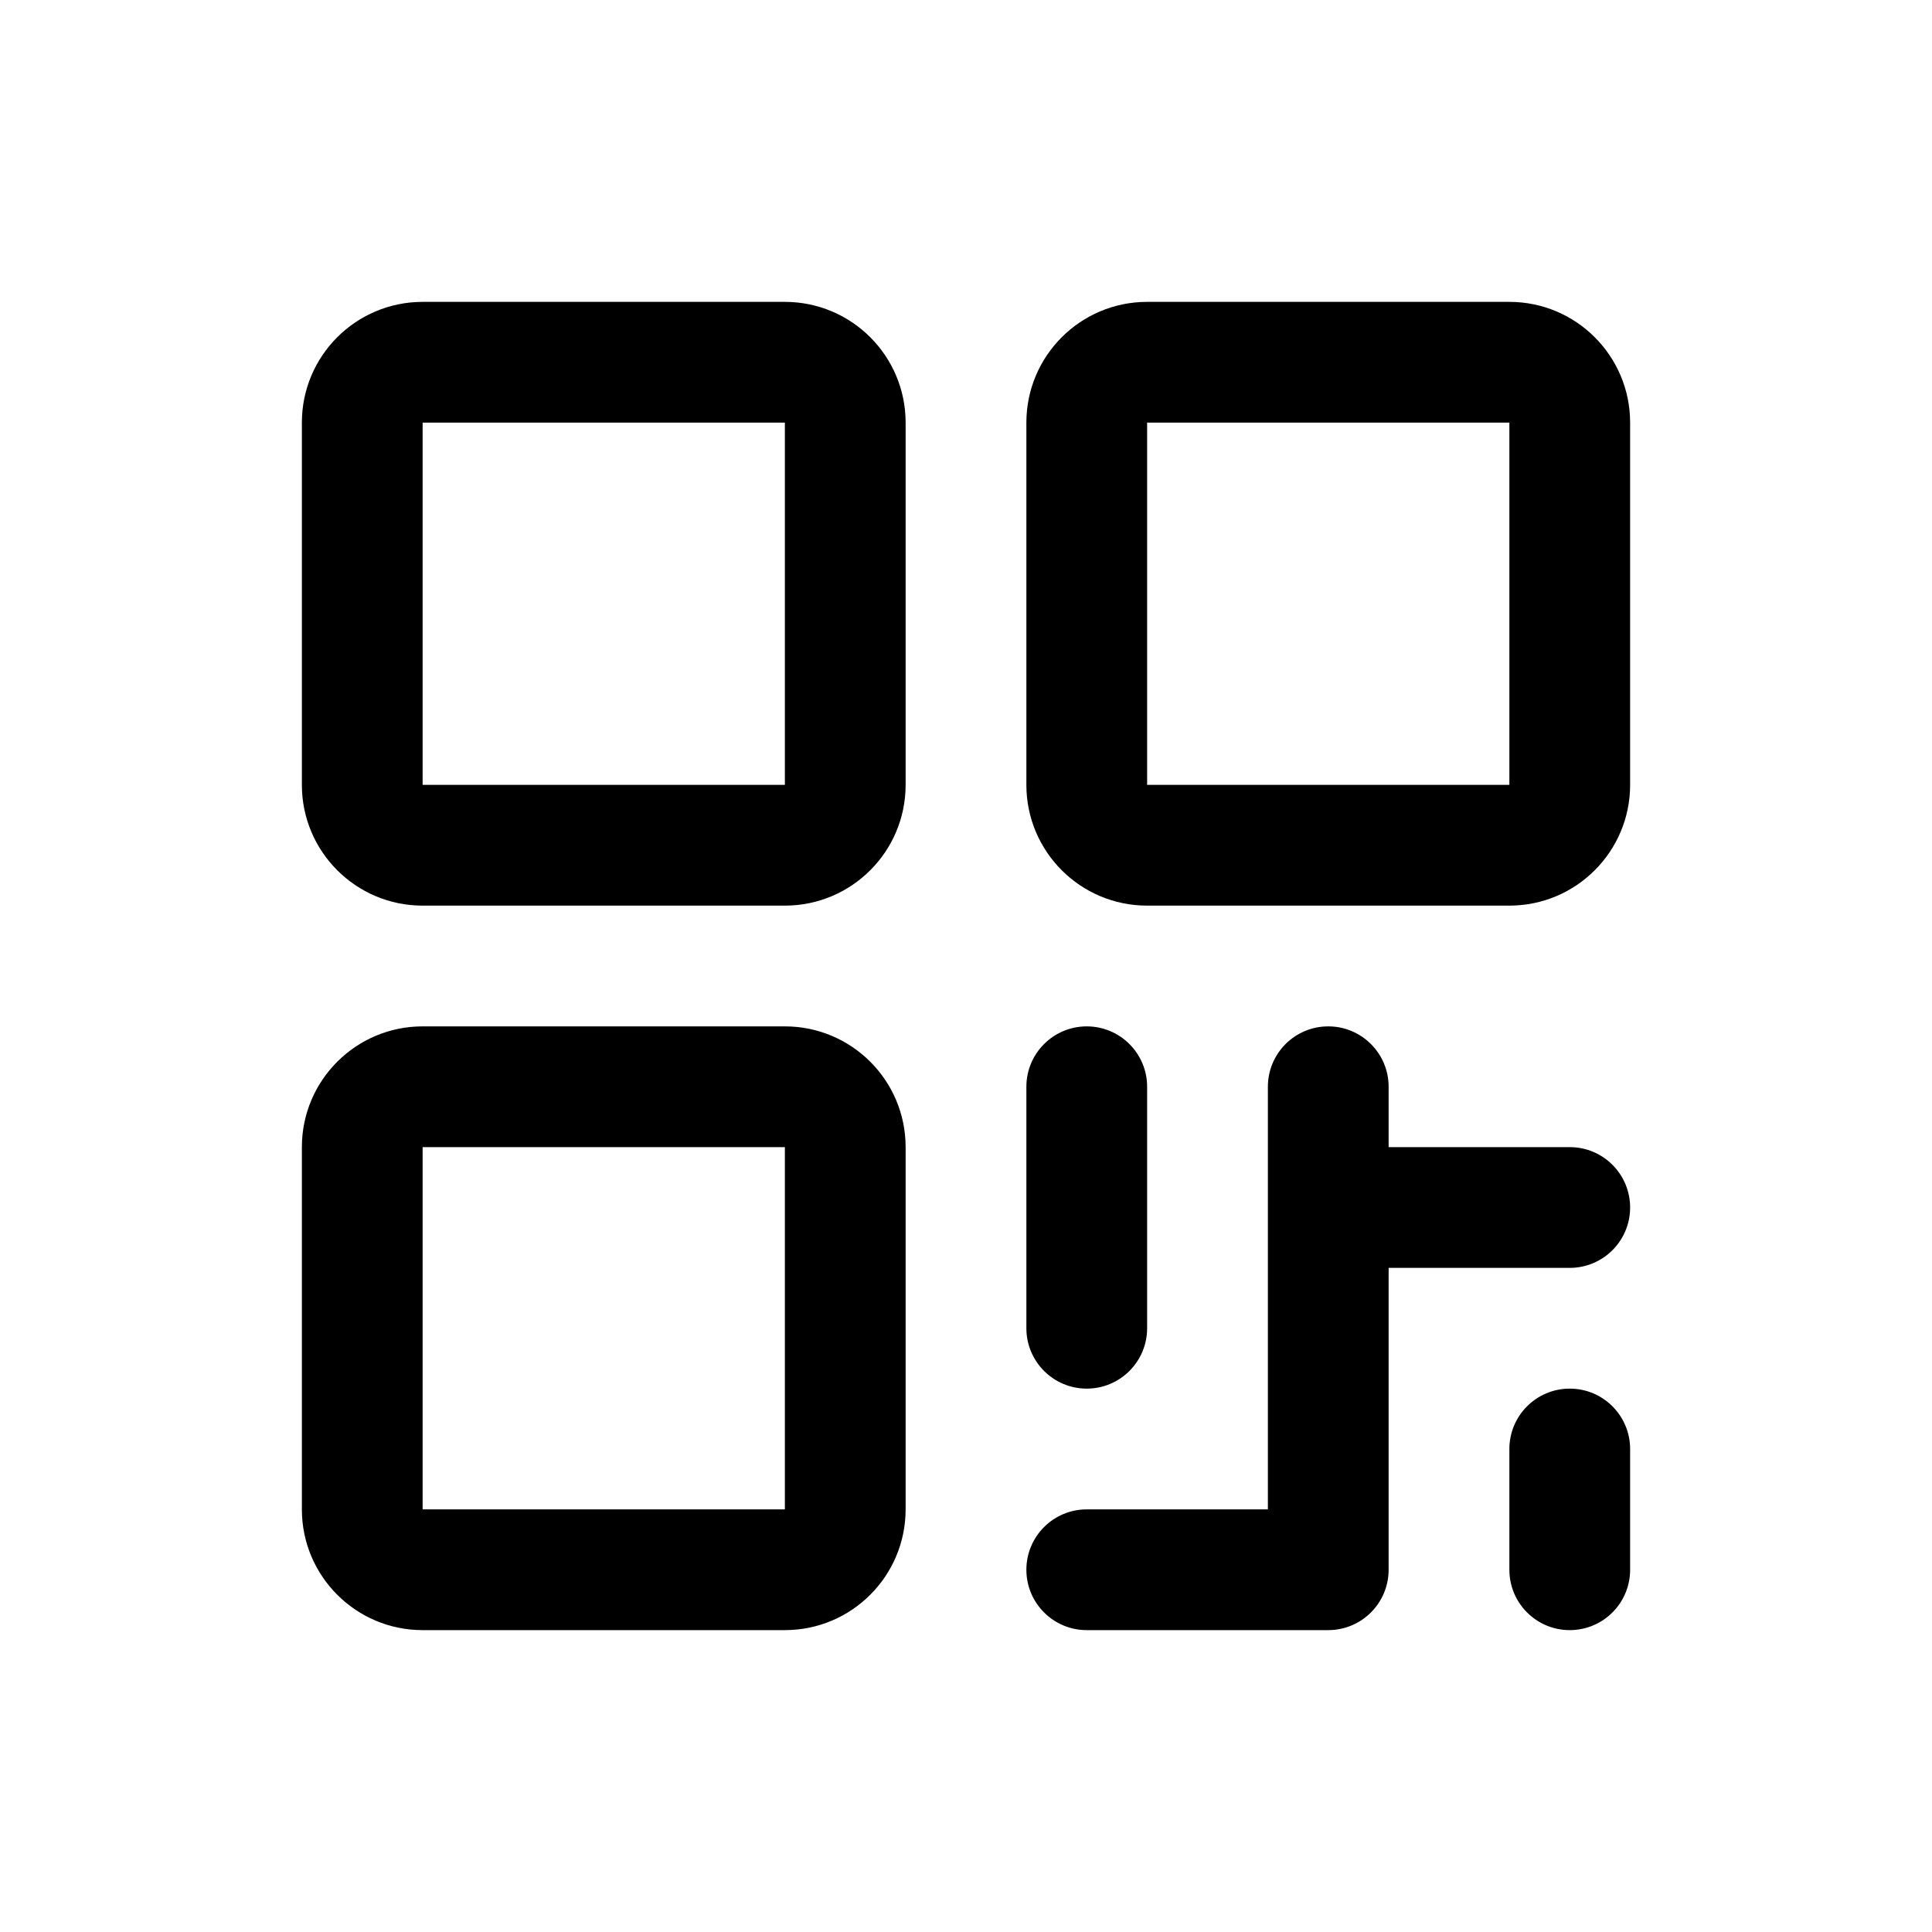
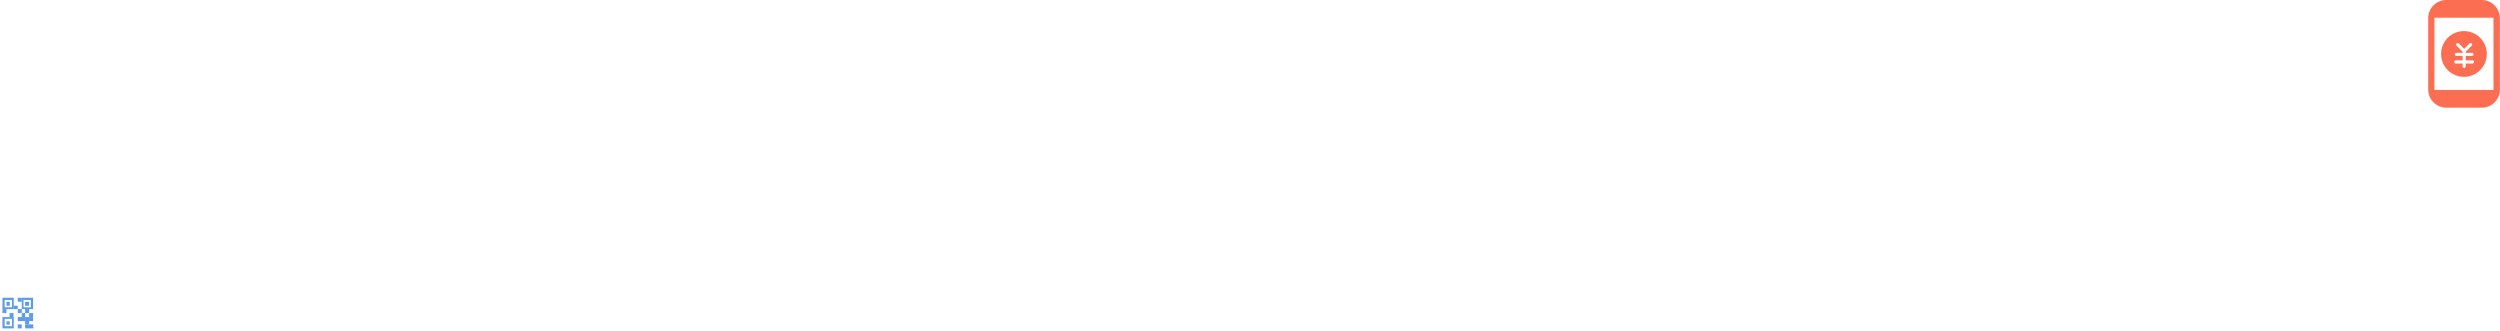
- <svg xmlns="http://www.w3.org/2000/svg" viewBox="0 0 256 256" width="256" height="256">
-   <path fill="currentColor" d="M104 40H56a16 16 0 0 0-16 16v48a16 16 0 0 0 16 16h48a16 16 0 0 0 16-16V56a16 16 0 0 0-16-16m0 64H56V56h48zm0 32H56a16 16 0 0 0-16 16v48a16 16 0 0 0 16 16h48a16 16 0 0 0 16-16v-48a16 16 0 0 0-16-16m0 64H56v-48h48zm96-160h-48a16 16 0 0 0-16 16v48a16 16 0 0 0 16 16h48a16 16 0 0 0 16-16V56a16 16 0 0 0-16-16m0 64h-48V56h48zm-64 72v-32a8 8 0 0 1 16 0v32a8 8 0 0 1-16 0m80-16a8 8 0 0 1-8 8h-24v40a8 8 0 0 1-8 8h-32a8 8 0 0 1 0-16h24v-56a8 8 0 0 1 16 0v8h24a8 8 0 0 1 8 8m0 32v16a8 8 0 0 1-16 0v-16a8 8 0 0 1 16 0" />
+ <svg xmlns="http://www.w3.org/2000/svg" viewBox="0 0 7738 1024" version="1.1">
+   <path d="M7681.374 0l-109.272 0c-30.926 0-56.354 24.741-56.354 56.354l0 220.607c0 30.926 24.741 56.354 56.354 56.354l109.272 0c30.926 0 56.354-24.741 56.354-56.354l0-220.607C7737.729 25.428 7712.301 0 7681.374 0zM7717.799 278.336l-182.808 0L7534.991 54.98l182.808 0L7717.799 278.336z" fill="#FC6E51" />
+   <path d="M7626.395 96.215c-39.173 0-70.787 31.613-70.787 70.787 0 39.173 31.613 70.787 70.787 70.787 39.173 0 70.787-31.613 70.787-70.787C7697.181 127.828 7665.568 96.215 7626.395 96.215zM7653.197 196.553l-21.305 0 0 8.934c0 2.749-2.062 4.811-4.811 4.811s-4.811-2.062-4.811-4.811l0-8.934-21.305 0c-2.749 0-4.811-2.062-4.811-4.811s2.062-4.811 4.811-4.811l21.305 0 0-13.745-19.243 0c-2.749 0-4.811-2.062-4.811-4.811s2.062-4.811 4.811-4.811l19.243 0 0-3.436-18.556-18.556c-2.062-2.062-2.062-4.811 0-6.872 2.062-2.062 4.811-2.062 6.872 0l16.494 16.494 16.494-16.494c2.062-2.062 4.811-2.062 6.872 0 2.062 2.062 2.062 4.811 0 6.872l-18.556 18.556 0 3.436 19.243 0c2.749 0 4.811 2.062 4.811 4.811s-2.062 4.811-4.811 4.811l-19.243 0 0 13.745 21.305 0c2.749 0 4.811 2.062 4.811 4.811S7655.946 196.553 7653.197 196.553z" fill="#FC6E51" />
+   <path d="M42.609 956.65 7.56 956.65 7.56 921.6l35.05 0L42.609 956.65zM14.432 928.472l0 22.679 22.679 0L37.111 928.472" fill="#5D9CEC" />
+   <path d="M19.93 933.97l10.309 0 0 12.37-10.309 0 0-12.37Z" fill="#5D9CEC" />
+   <path d="M42.609 1016.44 7.56 1016.44 7.56 981.391l35.05 0L42.609 1016.44zM14.432 1009.568l22.679 0 0-22.679L14.432 986.889 14.432 1009.568z" fill="#5D9CEC" />
+   <path d="M19.93 994.448l10.309 0 0 10.309-10.309 0 0-10.309Z" fill="#5D9CEC" />
+   <path d="M102.4 956.65 67.35 956.65 67.35 921.6l35.05 0L102.4 956.65zM72.848 951.152l22.679 0L95.528 928.472l-22.679 0L72.848 951.152z" fill="#5D9CEC" />
+   <path d="M77.659 933.97l12.37 0 0 12.37-12.37 0 0-12.37Z" fill="#5D9CEC" />
+   <path d="M7.56 956.65l12.37 0 0 12.37-12.37 0 0-12.37Z" fill="#5D9CEC" />
+   <path d="M29.552 969.02l12.37 0 0 12.37-12.37 0 0-12.37Z" fill="#5D9CEC" />
+   <path d="M54.98 921.6l12.37 0 0 12.37-12.37 0 0-12.37Z" fill="#5D9CEC" />
+   <path d="M42.609 946.341l12.37 0 0 10.309-12.37 0 0-10.309Z" fill="#5D9CEC" />
+   <path d="M54.98 1004.07l12.37 0 0 12.37-12.37 0 0-12.37Z" fill="#5D9CEC" />
+   <path d="M77.659 1004.07l25.428 0 0 12.37-25.428 0 0-12.37Z" fill="#5D9CEC" />
+   <path d="M54.98 981.391l22.679 0 0 12.37-22.679 0 0-12.37Z" fill="#5D9CEC" />
+   <path d="M77.659 981.391l12.37 0 0 22.679-12.37 0 0-22.679Z" fill="#5D9CEC" />
+   <path d="M90.03 981.391l12.37 0 0 12.37-12.37 0 0-12.37Z" fill="#5D9CEC" />
+   <path d="M54.98 956.65l12.37 0 0 12.37-12.37 0 0-12.37Z" fill="#5D9CEC" />
+   <path d="M67.35 969.02l10.309 0 0 12.37-10.309 0 0-12.37Z" fill="#5D9CEC" />
+   <path d="M77.659 956.65l12.37 0 0 12.37-12.37 0 0-12.37Z" fill="#5D9CEC" />
+   <path d="M90.03 969.02l12.37 0 0 12.37-12.37 0 0-12.37Z" fill="#5D9CEC" />
</svg>
